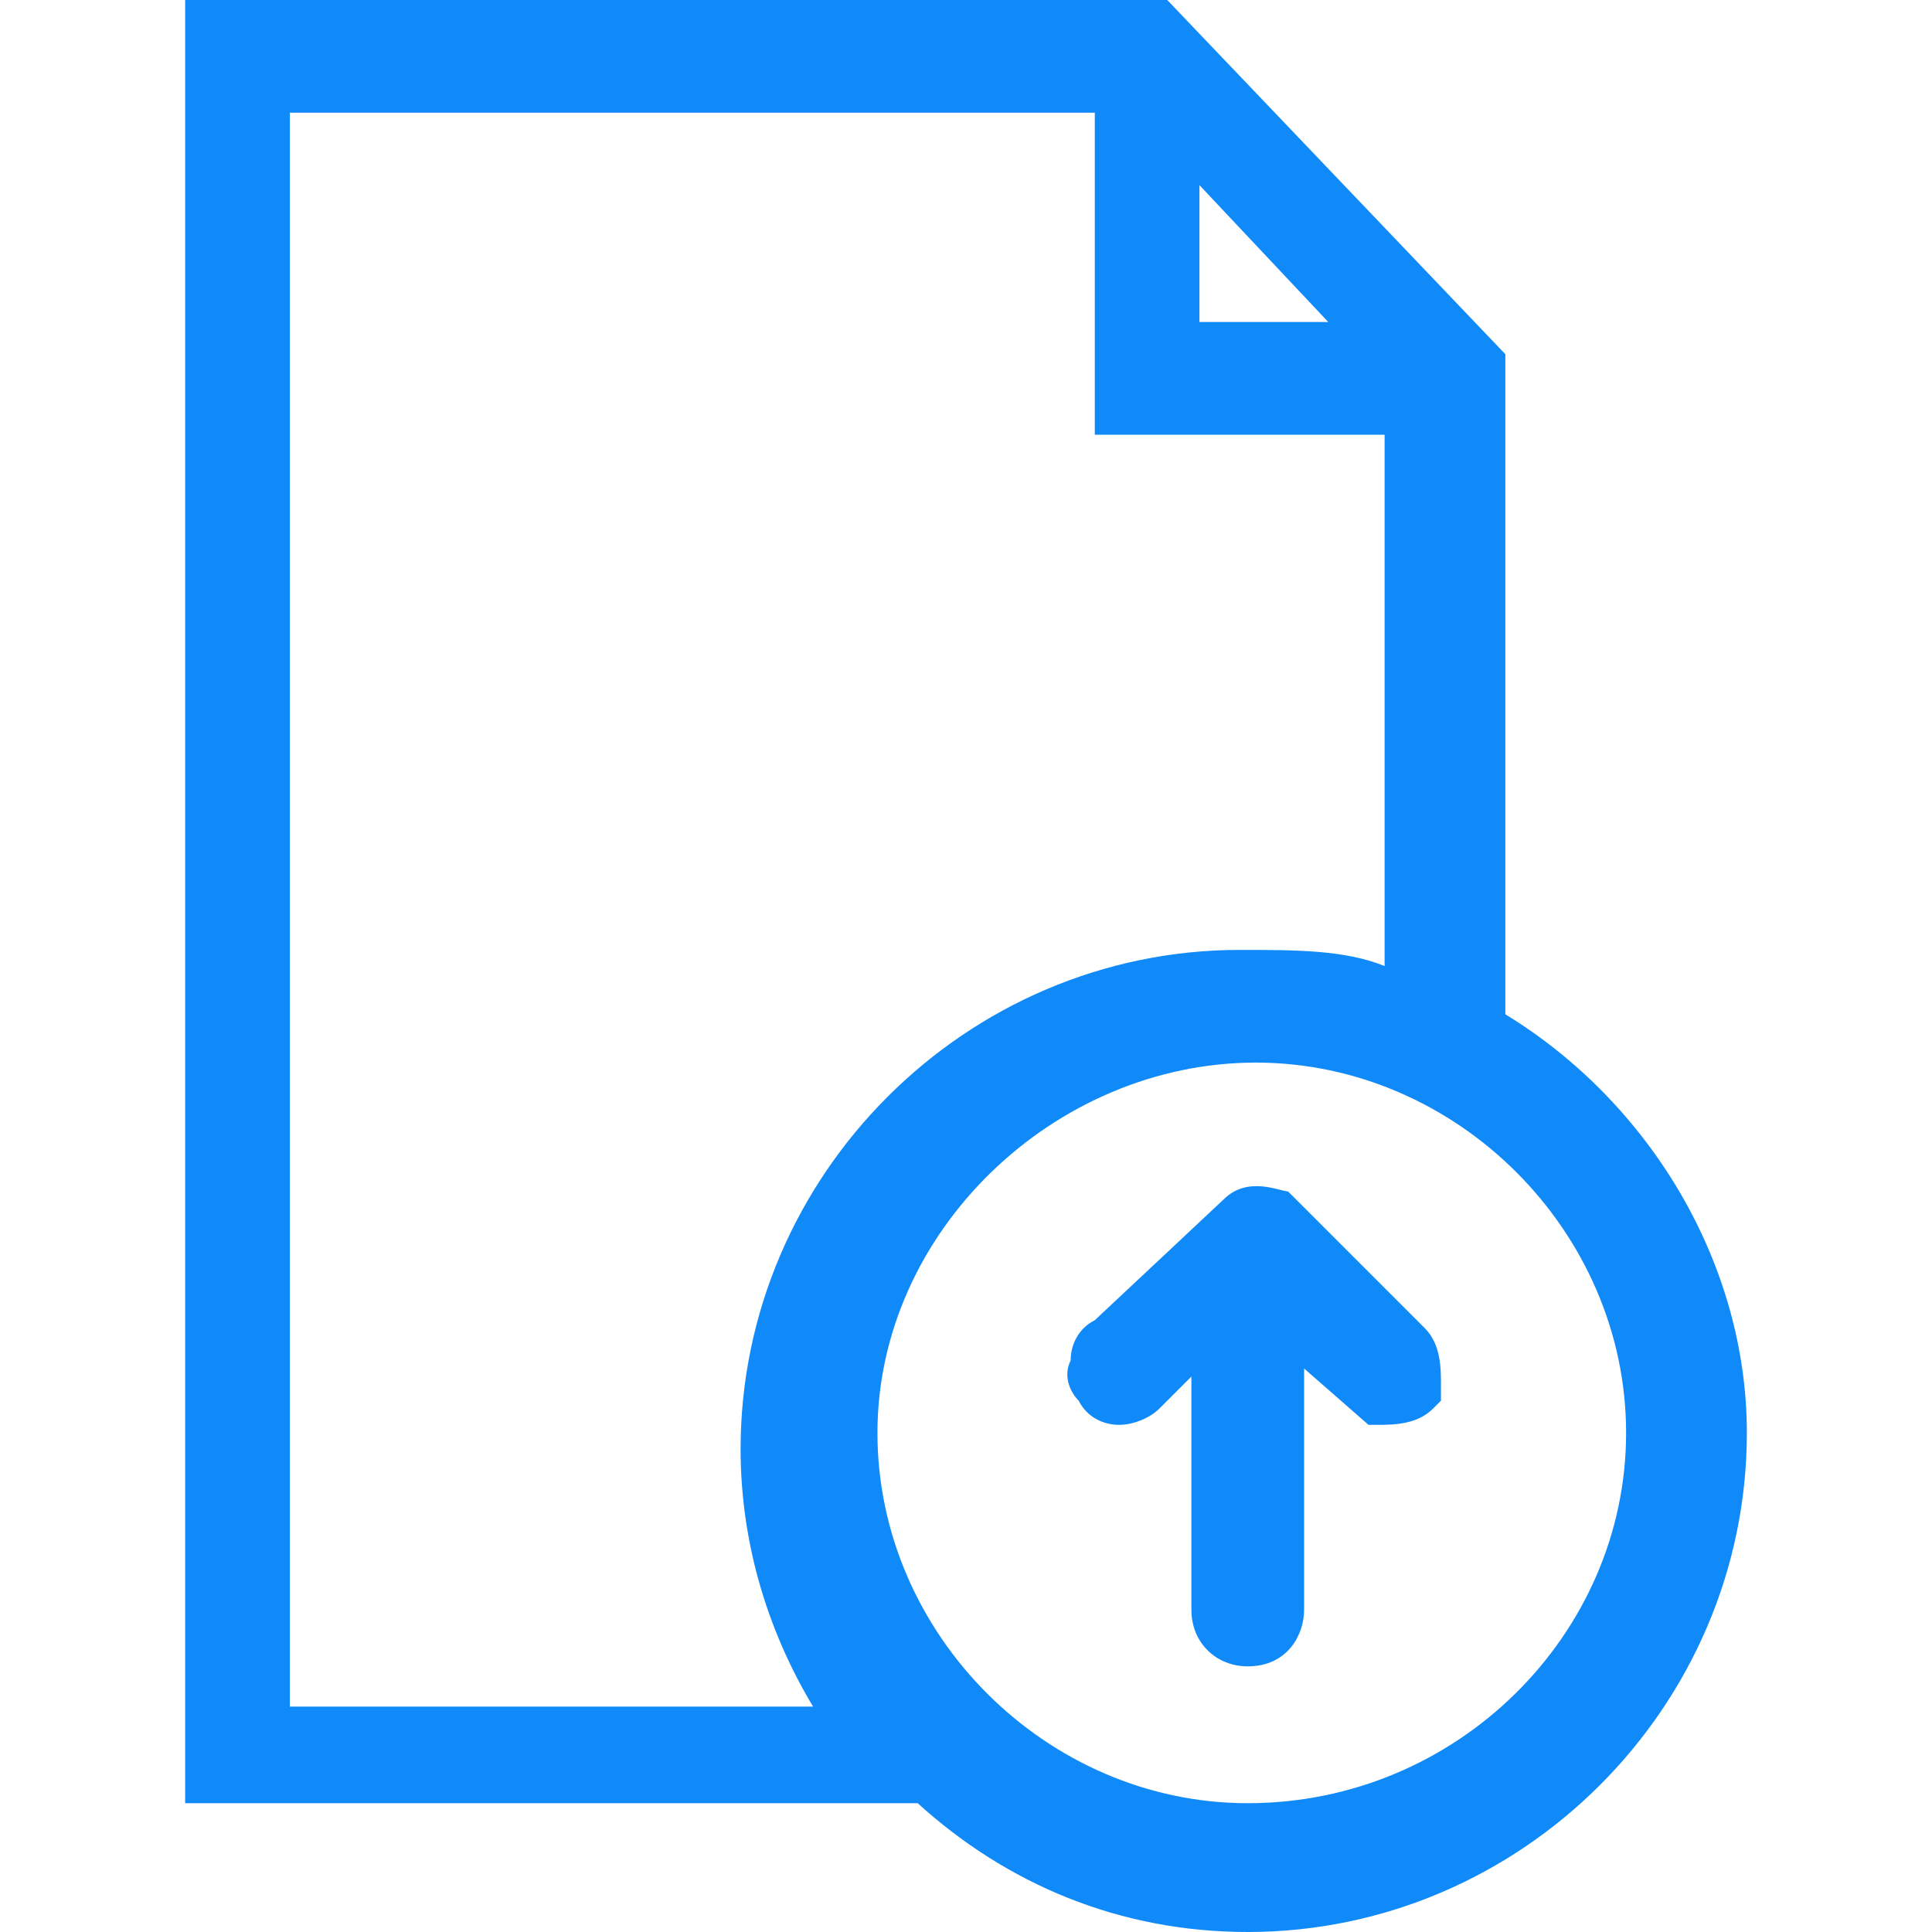
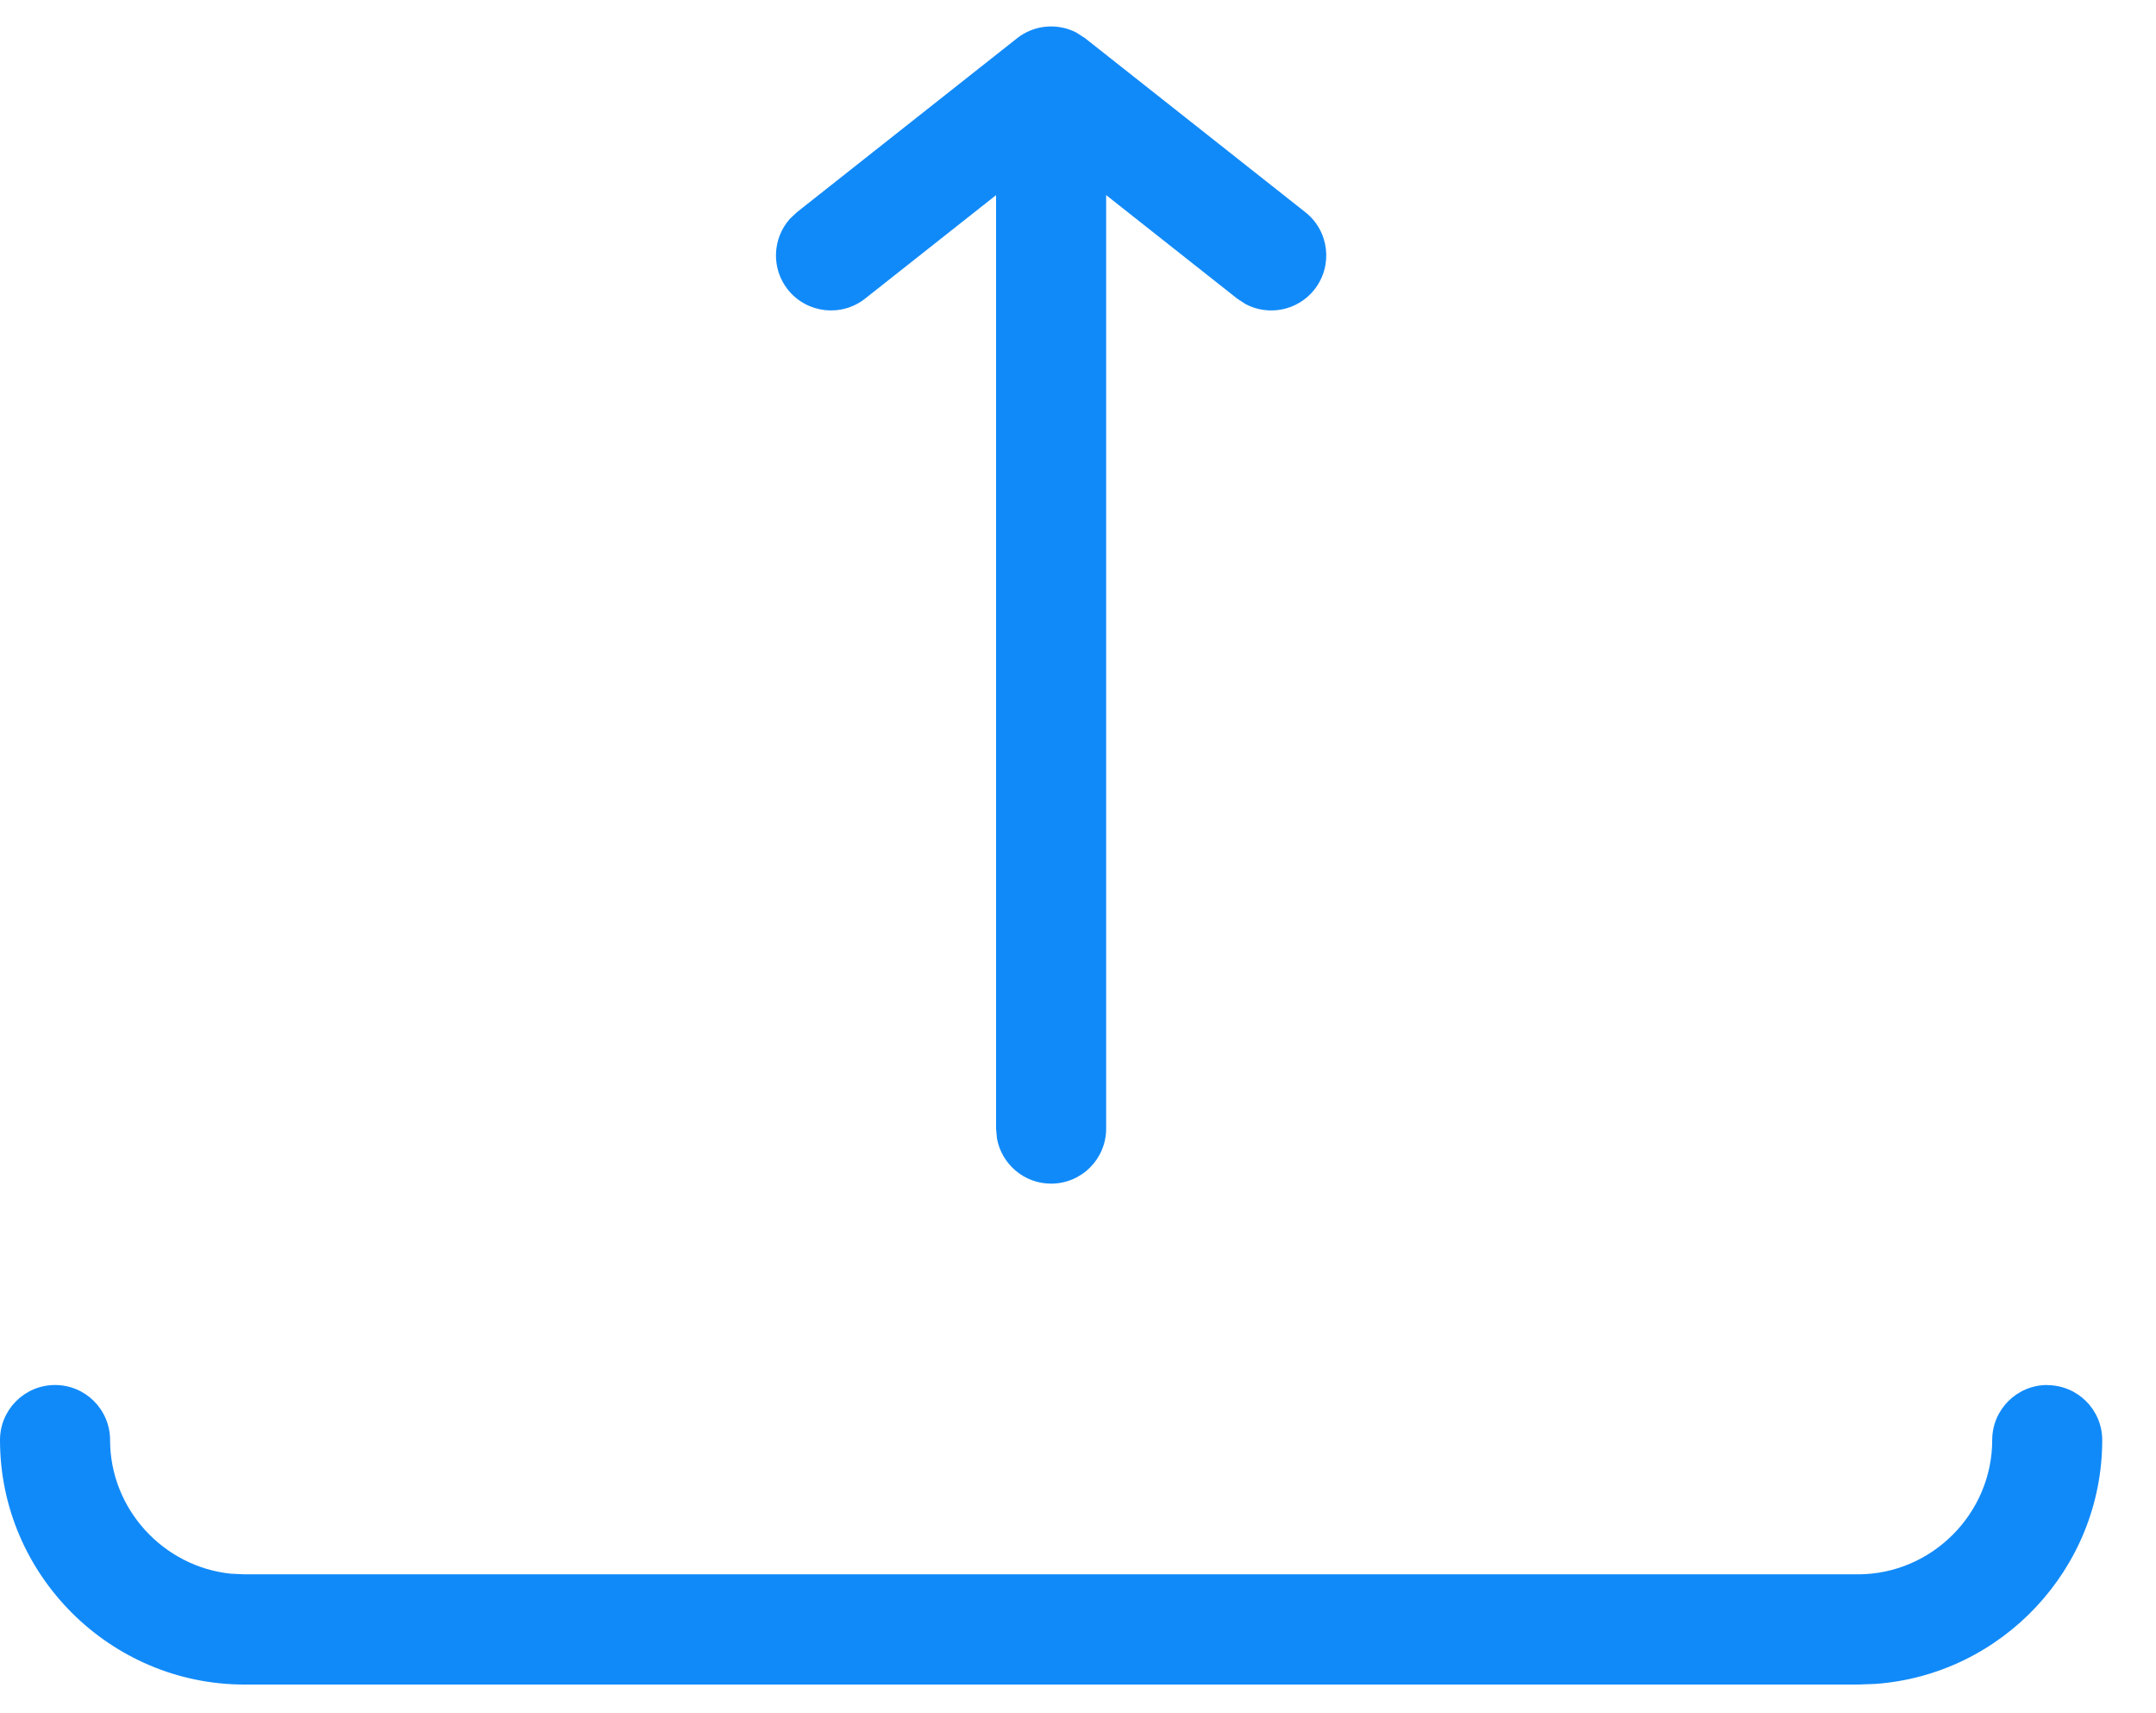
- <svg xmlns="http://www.w3.org/2000/svg" version="1.1" id="Layer_1" x="0px" y="0px" viewBox="0 0 24 24" style="enable-background:new 0 0 24 24;" xml:space="preserve">
-   <path style="fill: #118af9;" d="M18.7,12.6V4.4L14.5,0H2.3v22.4h9.1c1.1,1,2.5,1.6,4.1,1.6c3.4,0,6.2-2.8,6.2-6.2C21.7,15.7,20.5,13.7,18.7,12.6z M17.2,5.4  V12c-0.5-0.2-1.1-0.2-1.8-0.2c-3.4,0-6.2,2.8-6.2,6.2c0,1.1,0.3,2.2,0.9,3.2H3.6V1.4h10v4H17.2z M15.5,22.4c-2.5,0-4.6-2.1-4.6-4.6  c0-2.5,2.2-4.6,4.7-4.6c2.5,0,4.6,2.1,4.6,4.6S18.1,22.4,15.5,22.4z M16.5,4h-1.6V2.3L16.5,4z M17.7,16.5c0.2,0.2,0.2,0.5,0.2,0.7  v0.2l-0.1,0.1c-0.2,0.2-0.5,0.2-0.7,0.2h-0.1L16.2,17v3c0,0.3-0.2,0.7-0.7,0.7c-0.4,0-0.7-0.3-0.7-0.7v-2.9l-0.4,0.4  c-0.1,0.1-0.3,0.2-0.5,0.2c-0.2,0-0.4-0.1-0.5-0.3c-0.1-0.1-0.2-0.3-0.1-0.5c0-0.2,0.1-0.4,0.3-0.5l1.6-1.5c0.3-0.3,0.7-0.1,0.8-0.1  l0.1,0.1L17.7,16.5z" />
+ <svg xmlns="http://www.w3.org/2000/svg" width="34" height="27" viewBox="0 0 34 27">
+   <g fill="#118AF9">
+     <path d="M16.576 2c.426 0 .78.307.854.712l.014.156v14.927c0 .48-.389.868-.868.868-.426 0-.78-.307-.854-.712l-.014-.156V2.868c0-.48.389-.868.868-.868z" />
+     <path d="M13.643 4.708c-.376.297-.922.233-1.22-.143-.263-.334-.242-.802.03-1.111l.114-.108L16.038.604c.27-.214.636-.244.934-.092l.142.092 3.471 2.742c.377.297.44.843.143 1.22-.264.334-.724.421-1.087.228l-.131-.086-2.934-2.317-2.933 2.317zM32.284 21.84c.48 0 .868.388.868.867 0 2.024-1.583 3.702-3.579 3.844l-.274.01H3.853C1.737 26.56 0 24.83 0 22.706c0-.48.389-.868.868-.868.48 0 .868.389.868.868 0 1.09.842 1.997 1.903 2.107l.214.01H29.3c1.163 0 2.117-.958 2.117-2.117 0-.48.389-.868.868-.868z" />
+   </g>
</svg>
